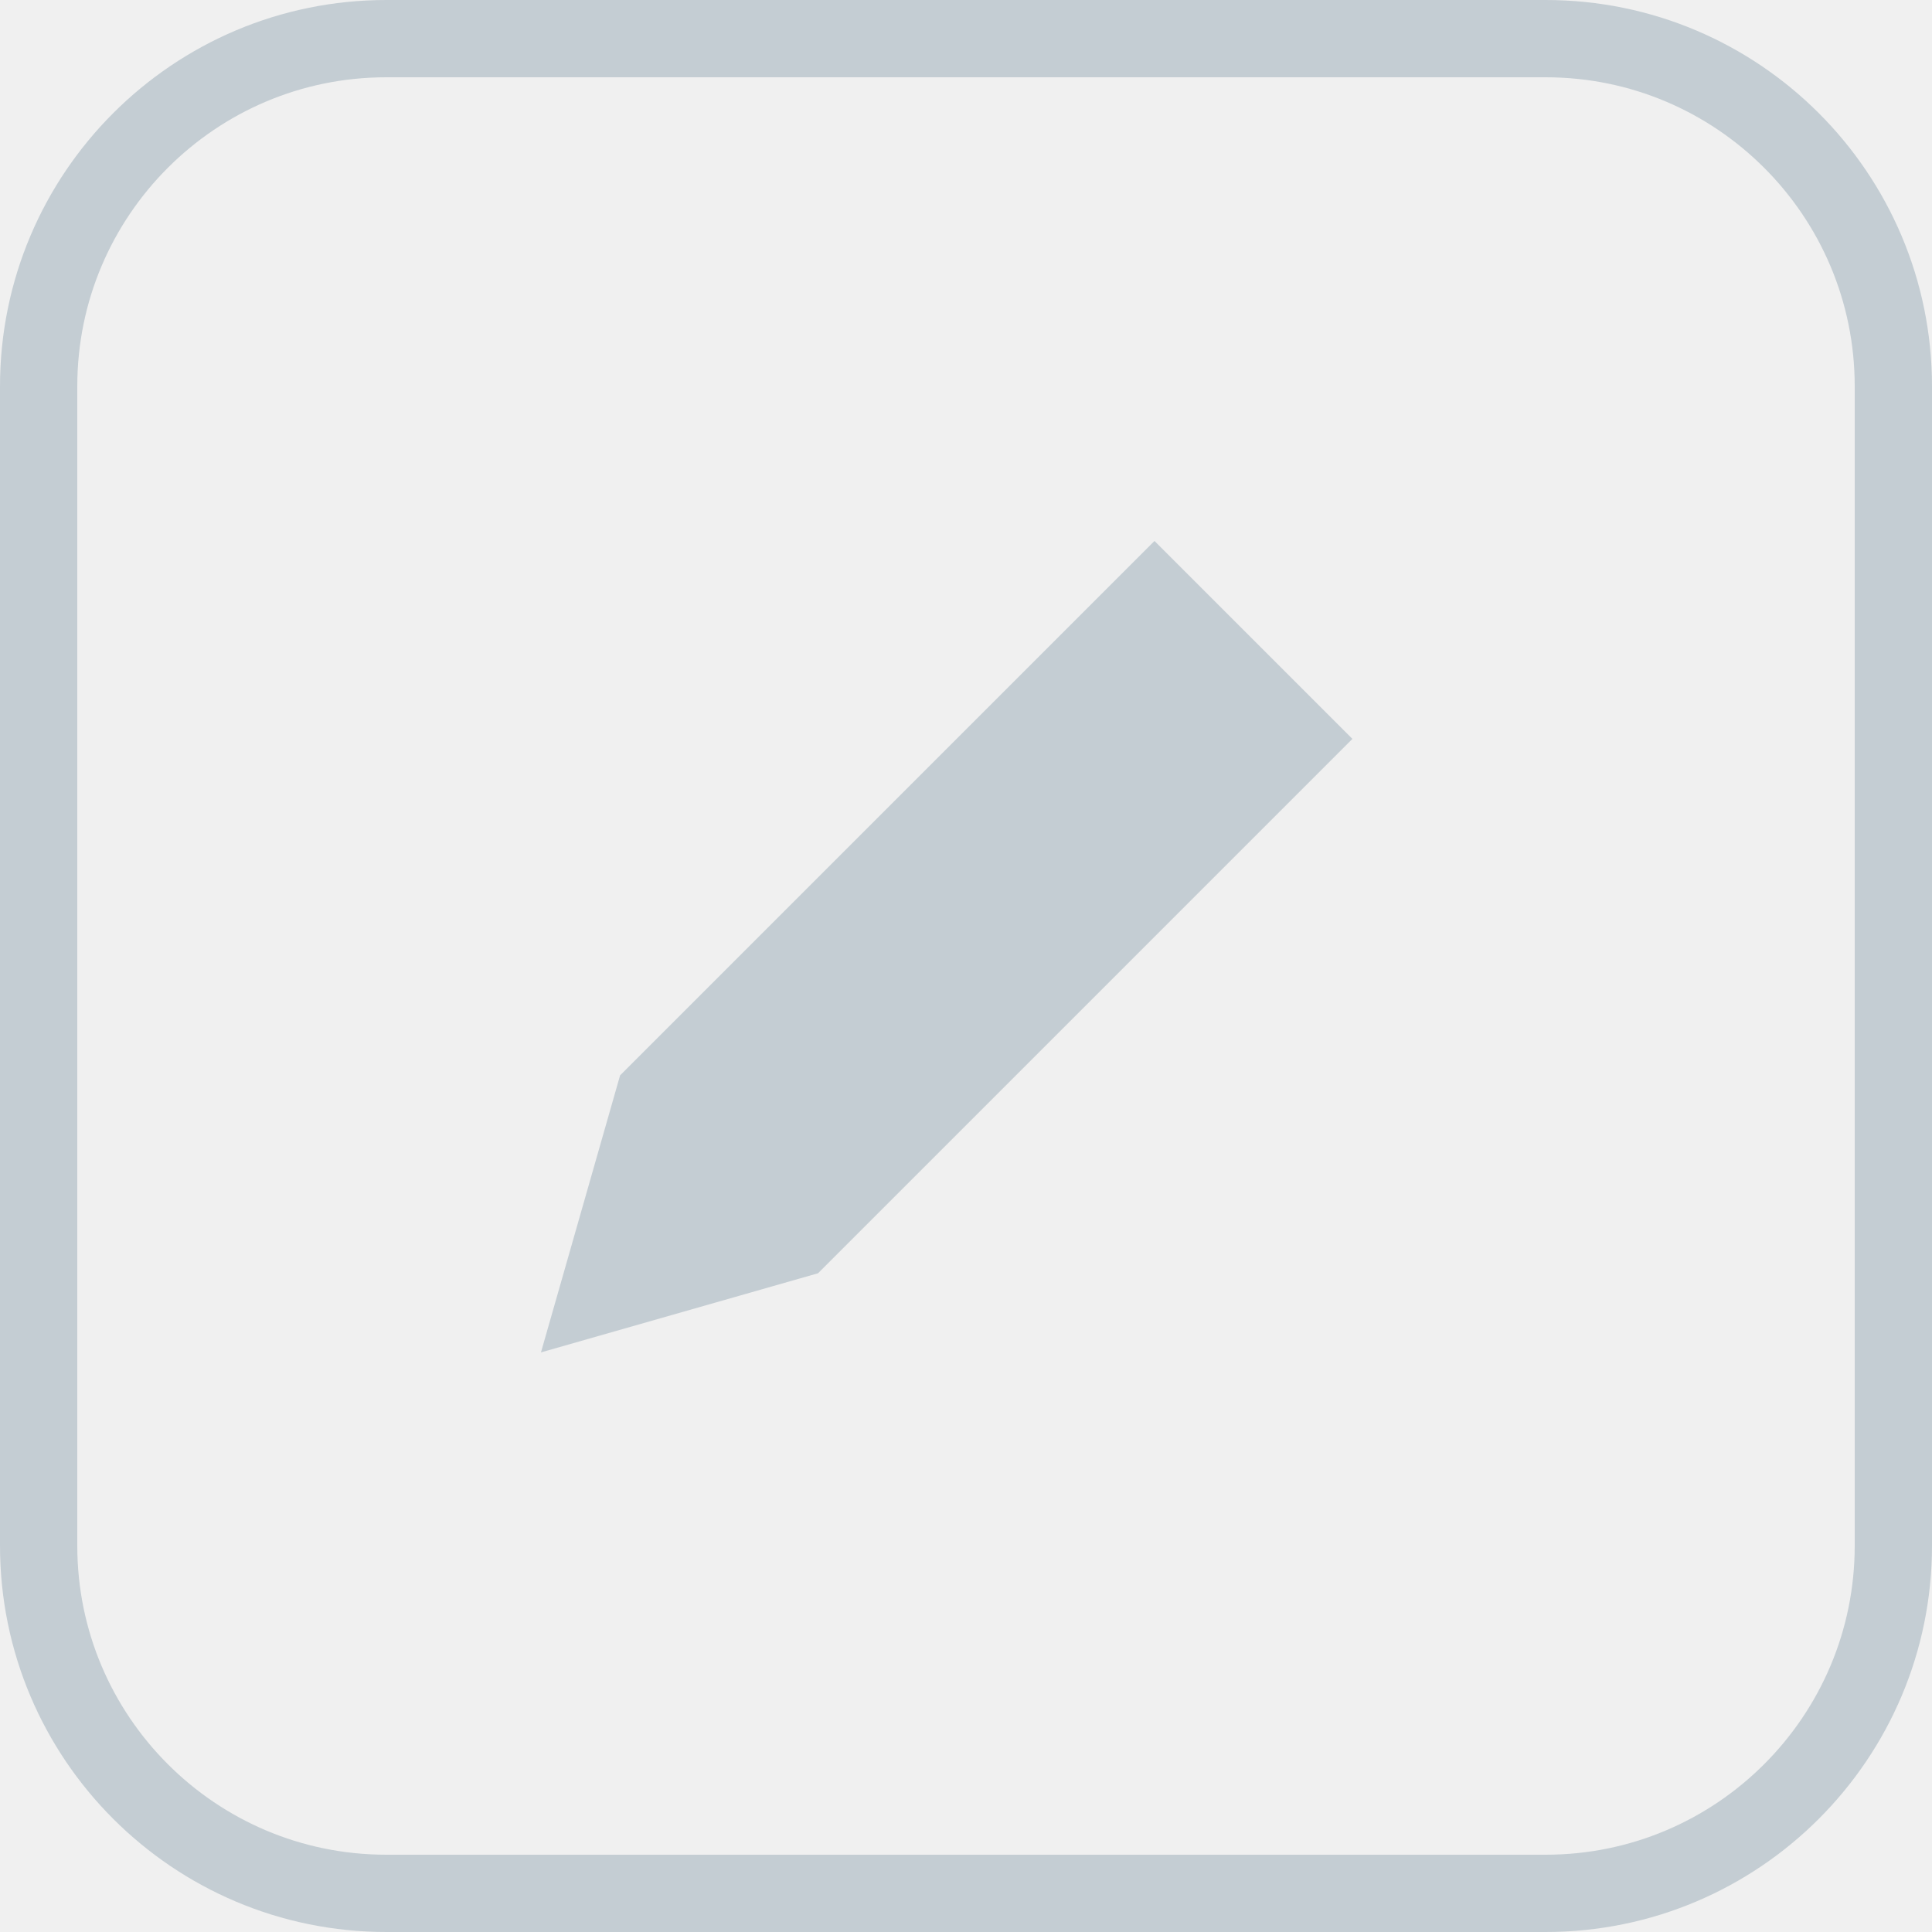
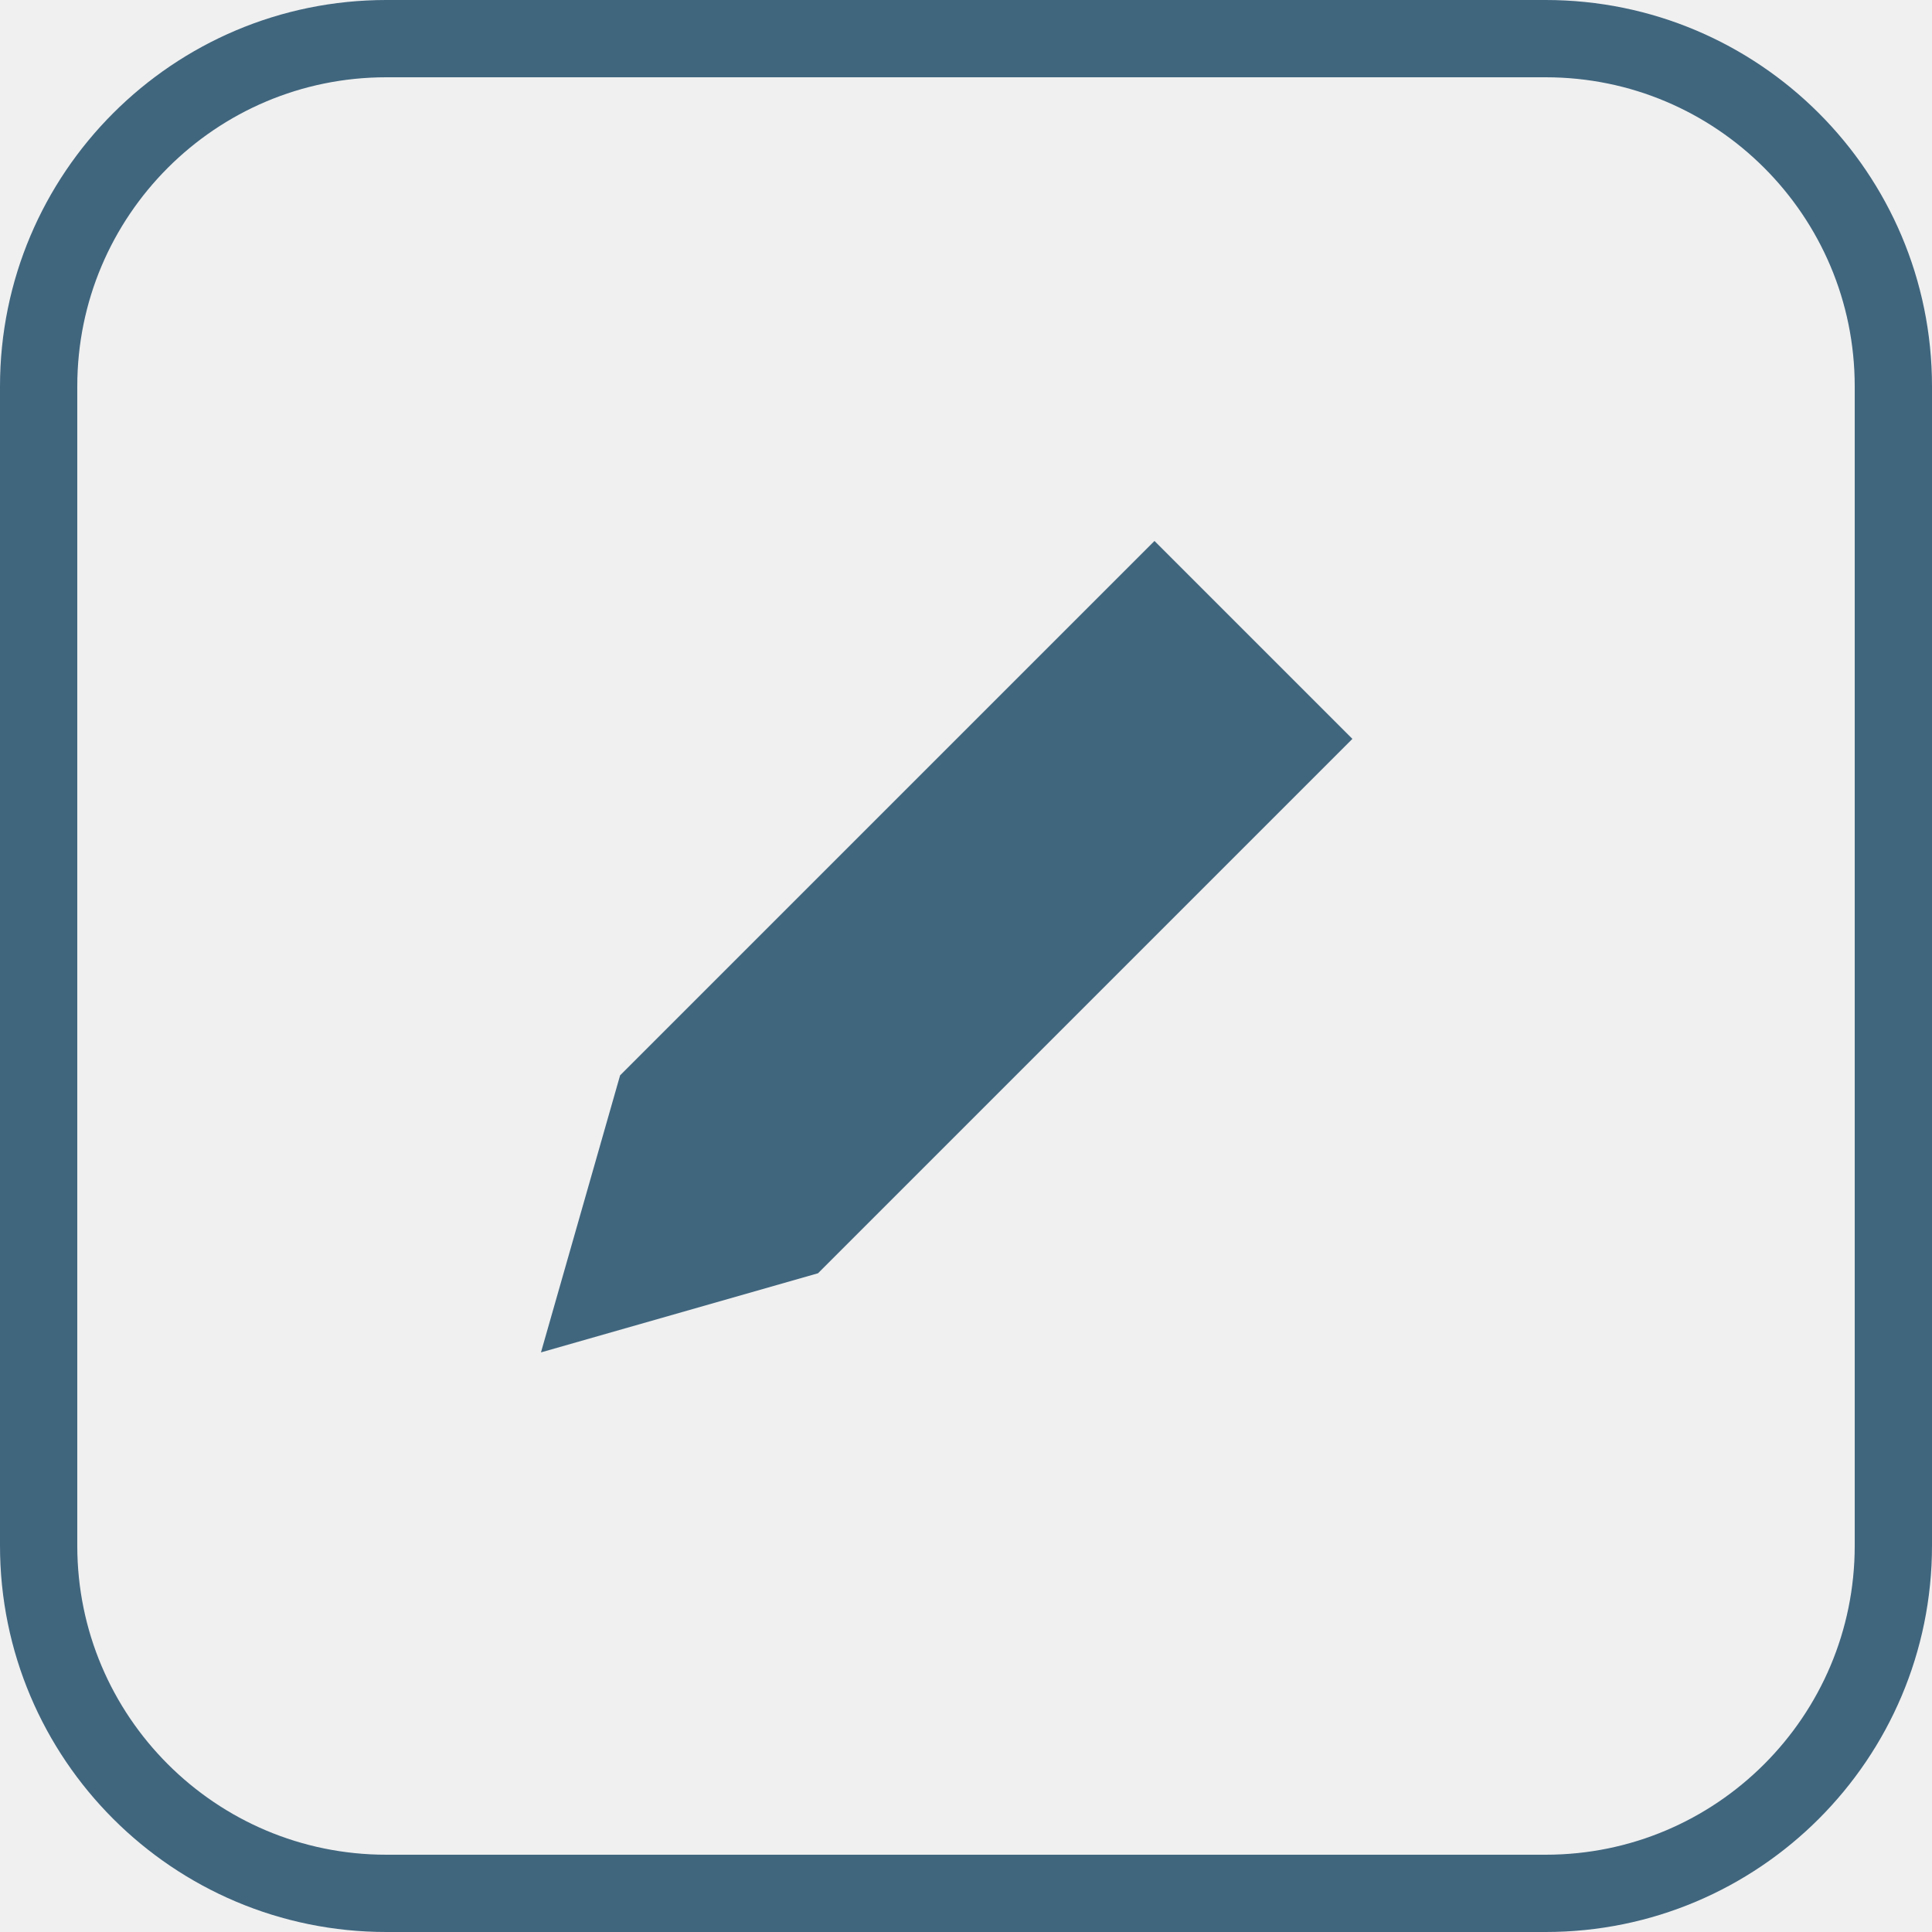
- <svg xmlns="http://www.w3.org/2000/svg" xmlns:xlink="http://www.w3.org/1999/xlink" width="25px" height="25px" viewBox="0 0 25 25" version="1.1" style="background: #FFFFFF;">
+ <svg xmlns="http://www.w3.org/2000/svg" xmlns:xlink="http://www.w3.org/1999/xlink" width="25px" height="25px" viewBox="0 0 25 25" version="1.1">
  <defs>
    <rect id="path-1" x="0" y="0" width="25" height="25" rx="5" />
-     <mask id="mask-2" maskContentUnits="userSpaceOnUse" maskUnits="objectBoundingBox" x="0" y="0" width="25" height="25" fill="white">
-       <use xlink:href="#path-1" />
-     </mask>
  </defs>
-   <g id="Symbols" stroke="none" stroke-width="1" fill="none" fill-rule="evenodd">
-     <g id="edit">
-       <use id="Rectangle-5-Copy" stroke="rgba(64, 102, 126, 0.25)" mask="url(#mask-2)" stroke-width="2" xlink:href="#path-1" />
-       <path d="M10.585,16.476 L7,17.5 L8.024,13.915 L10.585,16.476 Z M17.5,9.561 L10.585,16.476 L8.024,13.915 L14.939,7 L17.5,9.561 Z" id="Combined-Shape-Copy" fill="rgba(64, 102, 126, 0.25)" />
+   <g id="Page-1" stroke="none" stroke-width="1" fill="none" fill-rule="evenodd">
+     <g id="Edit">
+       <g id="Rectangle-5-Copy">
+         <g id="path-1-Clipped">
+           <mask id="mask-2" fill="white">
+             <use xlink:href="#path-1" />
+           </mask>
+           <g id="path-1" />
+           <rect id="path-1" stroke="#40667E" stroke-width="2" mask="url(#mask-2)" x="0" y="0" width="25" height="25" rx="5" />
+         </g>
+       </g>
+       <path d="M10.585,16.476 L7,17.5 L8.024,13.915 L10.585,16.476 Z M17.5,9.561 L10.585,16.476 L8.024,13.915 L14.939,7 L17.5,9.561 Z" id="Combined-Shape-Copy" fill="#40667E" fill-rule="nonzero" />
    </g>
  </g>
</svg>
